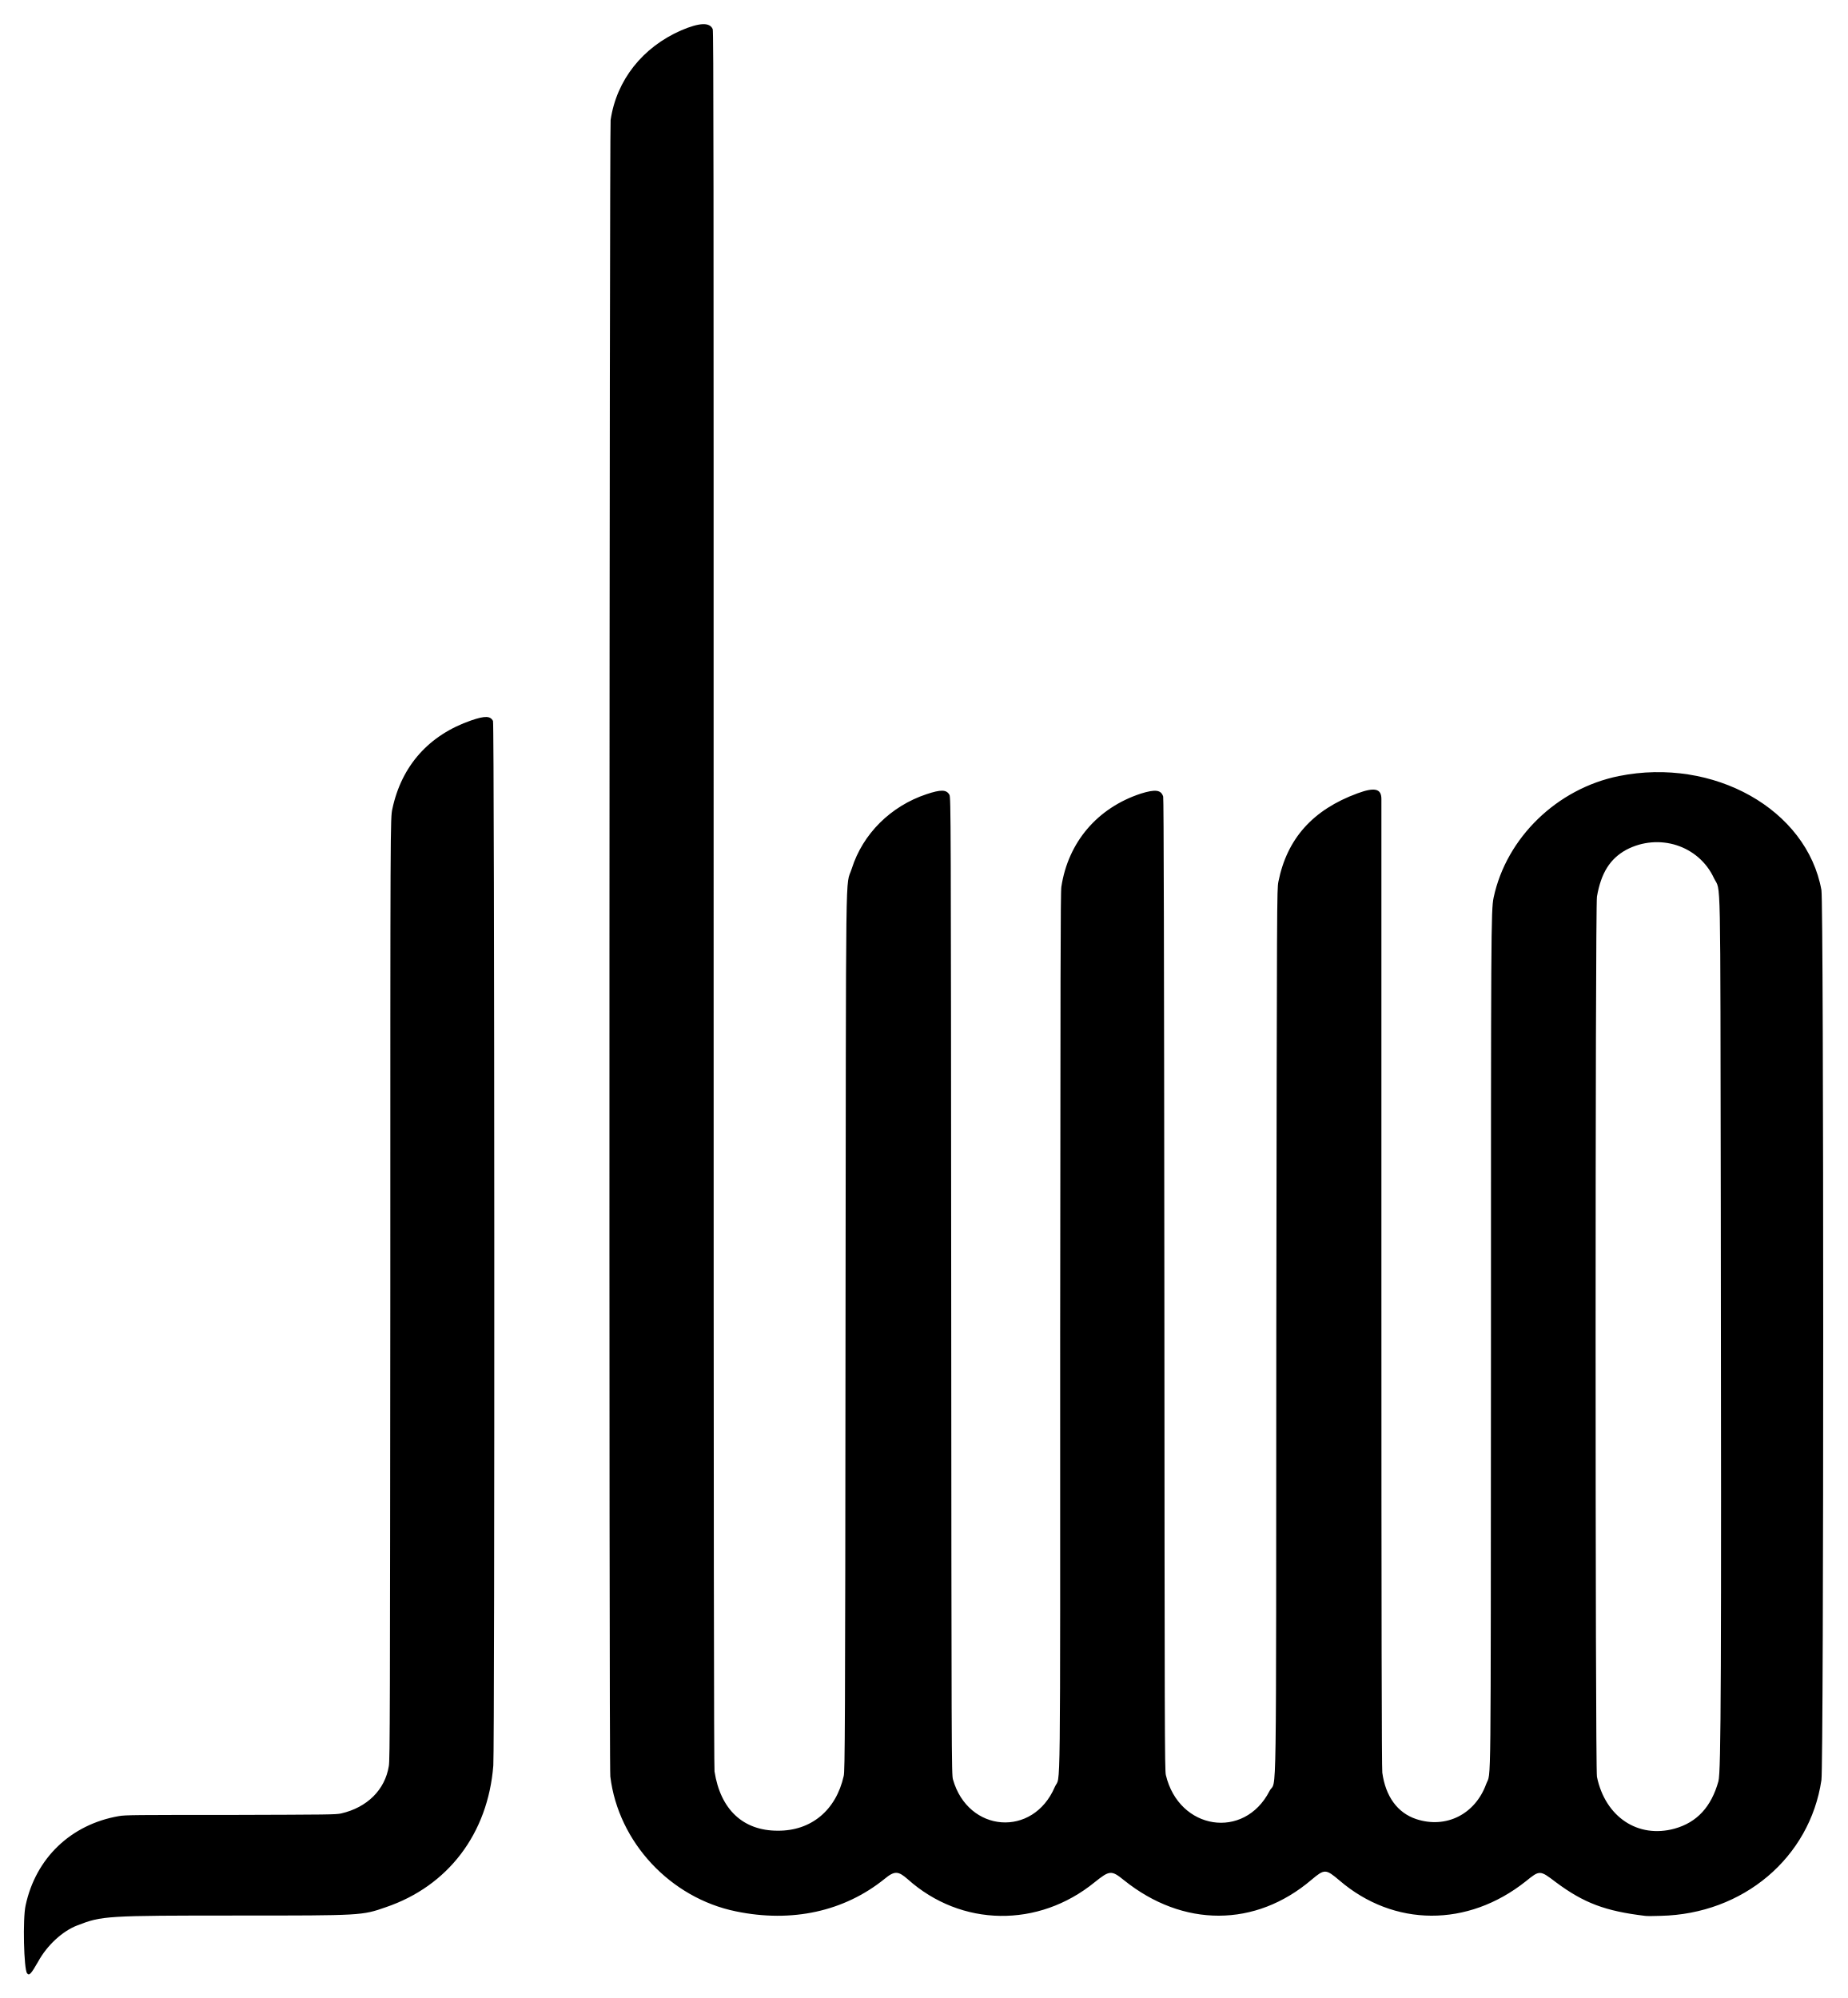
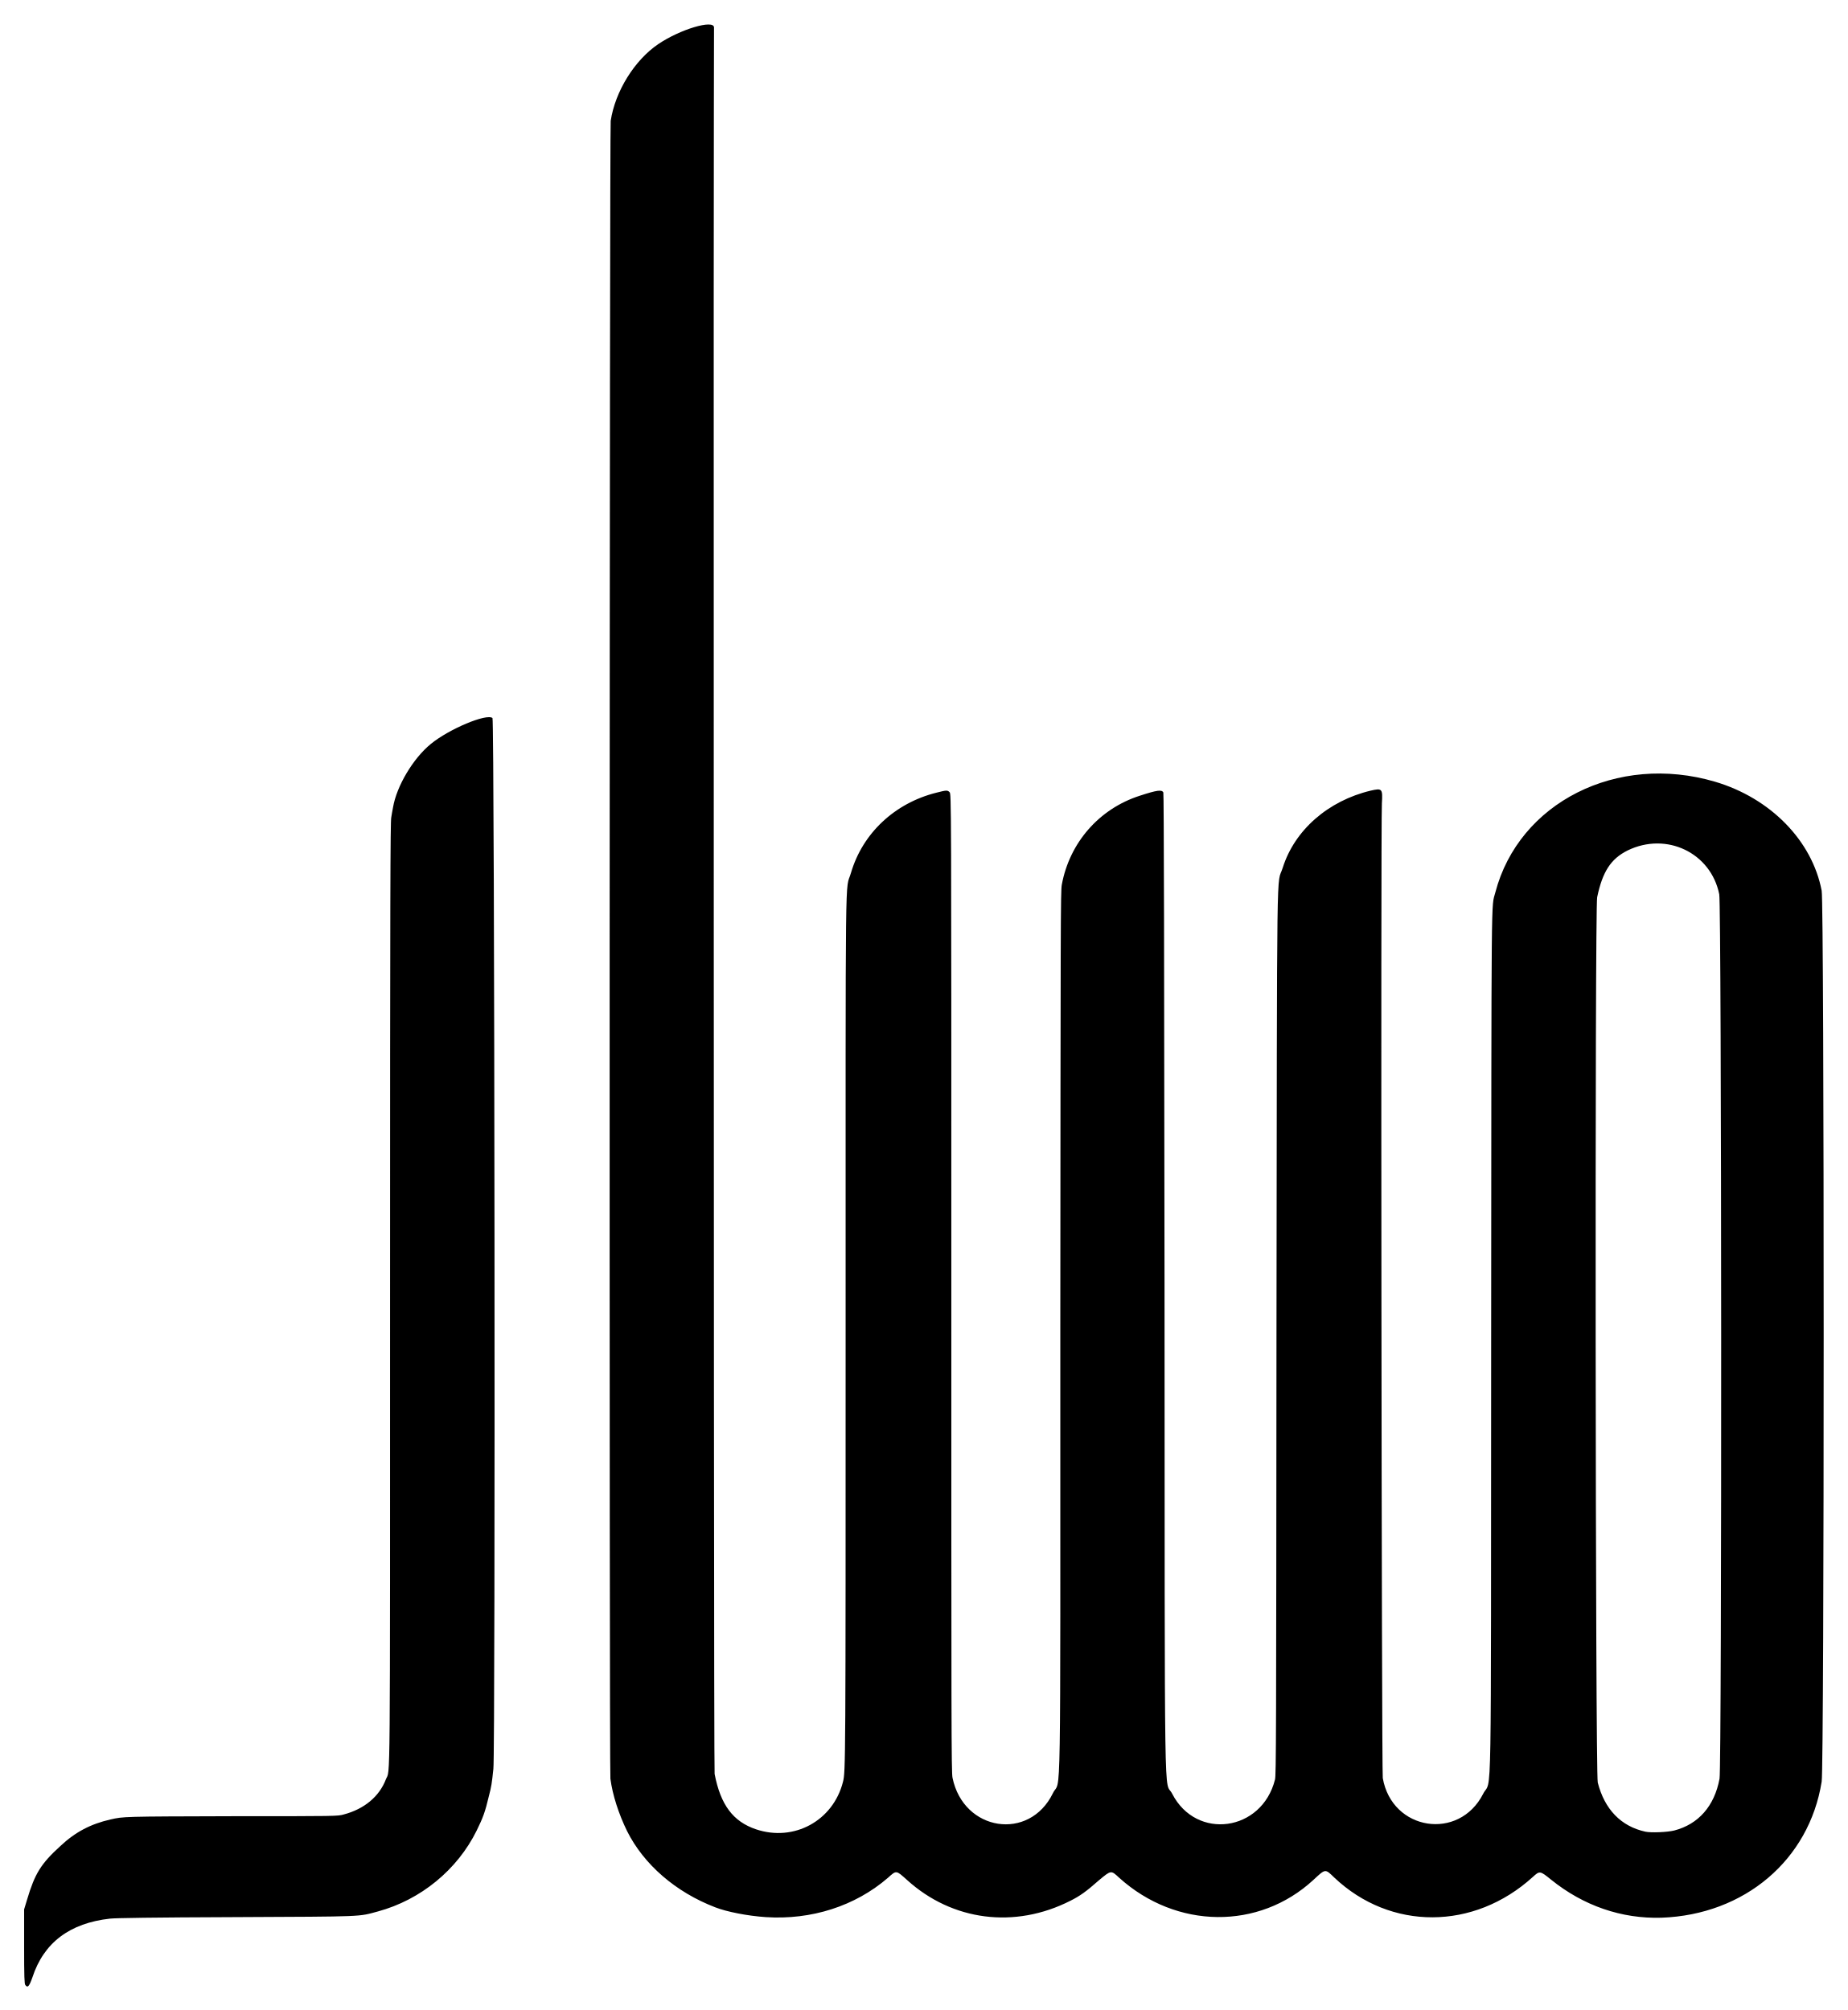
- <svg xmlns="http://www.w3.org/2000/svg" viewBox="0 0 620.5 671.2" role="img" aria-label="MASAR (Arabic)">
-   <path fill="currentColor" fill-rule="evenodd" d="M9.1,662.9C8.0,661.6 7.6,644.5 8.6,640.1C12.0,624.2 23.8,612.9 39.9,610.1C42.1,609.7 45.6,609.7 77.5,609.7C110.6,609.6 112.7,609.6 114.6,609.2C123.3,607.2 129.3,601.3 130.6,593.3C131.0,591.4 131.0,573.9 131.1,433.0C131.1,274.9 131.1,274.9 131.8,271.7C134.9,257.2 144.1,246.9 158.3,242.0C163.0,240.4 164.7,240.5 165.6,242.2C166.1,243.2 166.2,587.2 165.7,593.1C163.9,616.0 150.5,633.6 129.6,640.7C121.6,643.5 121.5,643.5 80.2,643.5C35.3,643.5 34.3,643.6 26.0,646.8C21.0,648.7 15.8,653.5 12.8,659.0C10.4,663.2 9.8,663.8 9.1,662.9ZM552.5,643.6C539.2,642.0 532.0,639.3 522.6,632.3C517.2,628.2 517.2,628.2 512.5,632.0C493.0,647.5 468.2,647.4 449.9,631.7C445.3,627.8 444.9,627.8 440.5,631.5C421.7,647.5 397.4,647.6 377.5,631.6C373.3,628.2 372.7,628.3 367.7,632.3C348.8,647.7 322.9,647.4 304.9,631.3C301.7,628.5 300.5,628.4 297.1,631.2C283.6,642.1 266.0,646.0 247.2,642.1C225.2,637.6 207.7,618.9 205.0,596.8C204.5,592.9 204.7,43.6 205.1,40.3C207.1,26.9 215.8,15.9 228.8,10.2C234.9,7.6 238.4,7.4 239.4,9.8C239.7,10.5 239.7,56.5 239.7,302.0C239.7,512.2 239.8,593.9 240.0,595.1C242.0,607.9 249.6,615.0 261.2,615.0C272.4,615.1 280.8,608.2 283.4,596.6C283.8,595.0 283.9,582.2 284.0,447.2C284.2,282.4 283.9,298.7 286.1,291.8C289.8,280.1 299.2,270.8 311.2,266.8C316.0,265.2 317.9,265.2 318.9,267.0C319.4,267.8 319.4,274.0 319.5,432.0C319.6,590.4 319.6,596.2 320.1,597.8C325.2,615.7 347.0,617.4 354.3,600.3C356.3,595.6 356.1,612.7 356.1,447.2C356.2,330.8 356.2,299.5 356.5,297.9C358.8,282.9 368.6,271.4 383.2,266.6C388.0,265.1 390.0,265.3 390.7,267.6C390.9,268.1 391.0,320.3 391.1,431.5C391.2,581.0 391.2,594.8 391.6,596.3C396.0,614.8 417.9,618.2 426.4,601.7C428.9,596.9 428.6,615.2 428.7,447.2C428.9,299.1 428.9,299.1 429.4,296.2C432.3,281.7 441.0,272.0 456.0,266.5C461.7,264.4 464.0,264.9 464.0,268.4C464.0,269.1 464.0,342.5 464.0,431.6C464.0,543.9 464.1,594.2 464.3,595.5C465.4,603.5 469.4,609.0 475.7,611.1C485.7,614.4 495.5,609.5 499.2,599.3C500.9,594.8 500.7,607.7 500.8,454.7C500.8,313.0 500.8,305.8 501.7,301.5C506.0,281.4 523.0,264.9 543.8,260.7C575.6,254.3 606.9,271.9 611.8,299.0C612.6,303.5 612.6,592.4 611.8,598.0C607.9,624.1 585.5,643.0 557.8,643.6C555.3,643.7 553.0,643.7 552.5,643.6ZM562.5,614.3C570.0,612.2 574.8,607.0 577.2,598.4C578.1,595.2 578.2,562.7 578.0,406.2C577.8,288.6 578.1,300.0 575.7,295.0C570.6,284.0 557.2,279.7 546.2,285.5C540.8,288.5 537.8,293.2 536.4,301.2C535.8,304.5 535.8,594.2 536.4,596.9C539.2,610.4 550.2,617.7 562.5,614.3Z" />
+ <svg xmlns="http://www.w3.org/2000/svg" viewBox="0 0 620.5 675.2" role="img" aria-label="MASAR (Arabic)">
+   <path fill="currentColor" fill-rule="evenodd" d="M8.5,666.8C8.2,666.5 8.1,664.1 8.1,653.9L8.1,641.4L9.1,638.1C11.7,629.4 13.7,626.1 20.3,620.1C25.3,615.4 30.5,612.7 37.1,611.2C41.5,610.2 41.0,610.2 78.1,610.1C113.4,610.1 113.4,610.1 115.5,609.5C122.3,607.7 127.4,603.5 129.6,597.7C131.1,594.0 131.0,606.6 131.0,434.2C131.0,300.5 131.1,275.9 131.4,274.6C131.5,273.8 131.8,272.3 132.0,271.2C133.2,264.1 138.7,254.8 144.7,249.9C150.8,244.9 163.4,239.6 165.4,241.2C166.1,241.7 166.4,588.7 165.7,594.2C165.2,599.0 165.0,600.3 164.2,603.3C162.9,608.8 162.2,610.6 160.1,614.9C153.6,628.1 141.3,638.2 126.9,642.1C120.2,643.9 123.0,643.8 79.1,644.0C51.1,644.1 38.9,644.3 37.0,644.5C23.4,646.0 14.7,652.6 10.9,664.2C9.8,667.3 9.3,667.9 8.5,666.8ZM257.2,644.0C251.1,643.6 244.0,642.2 240.2,640.7C226.9,635.6 216.2,626.3 210.6,615.1C207.8,609.4 205.7,602.9 205.0,597.5C204.6,593.9 204.7,43.9 205.1,40.6C206.6,30.7 213.1,20.2 221.1,14.8C228.5,9.8 239.7,6.5 239.8,9.2C239.8,9.4 239.7,50.9 239.7,101.2C239.7,416.7 239.8,594.9 240.0,595.9C242.0,606.3 246.2,611.9 253.9,614.5C266.7,618.8 279.8,611.6 283.1,598.6C284.0,595.2 284.0,592.8 284.0,446.9C284.0,283.1 283.8,300.1 285.8,293.2C289.7,279.9 300.5,269.8 314.4,266.3C317.9,265.4 318.2,265.4 318.9,266.1C319.5,266.7 319.5,266.7 319.5,431.0C319.5,580.0 319.5,595.4 319.9,597.2C323.6,615.2 345.7,618.6 353.6,602.4C356.4,596.6 356.1,615.7 356.1,447.4C356.2,308.5 356.2,299.5 356.6,297.2C359.2,283.1 369.1,271.7 382.8,267.3C388.6,265.4 390.2,265.2 390.7,266.2C390.9,266.5 391.0,323.1 391.1,431.2C391.2,616.8 390.9,597.1 393.7,602.6C401.8,618.3 423.8,615.3 428.2,597.8C428.6,596.3 428.6,584.2 428.7,447.8C428.9,280.6 428.7,298.2 430.8,291.5C434.8,278.8 446.1,269.0 460.3,265.6C464.2,264.7 464.4,264.9 464.1,269.9C463.7,277.8 464.0,595.0 464.4,597.3C467.5,615.0 490.0,618.5 498.1,602.6C501.1,596.7 500.7,614.8 500.8,450.4C500.9,293.3 500.8,305.3 502.2,299.8C510.1,269.6 543.1,252.9 576.0,262.6C594.6,268.1 608.6,282.4 611.8,299.2C612.7,303.7 612.7,593.1 611.8,598.5C607.6,624.8 585.9,643.2 558.0,644.2C544.6,644.6 531.8,640.2 520.9,631.4C517.2,628.4 517.1,628.4 514.8,630.5C495.0,648.5 467.0,648.6 448.1,630.7C445.0,627.7 445.2,627.7 441.1,631.5C422.8,648.4 395.1,648.1 375.9,630.8C373.1,628.2 373.2,628.2 369.1,631.6C364.8,635.4 362.7,636.9 359.5,638.5C340.8,648.0 319.8,645.3 304.6,631.5C300.9,628.2 301.1,628.2 298.2,630.8C287.2,640.3 272.5,645.0 257.2,644.0ZM562.3,614.9C570.4,612.8 575.8,606.7 577.5,597.5C578.3,593.4 578.2,304.3 577.4,300.4C574.6,286.5 559.7,279.3 546.6,285.7C541.0,288.5 538.2,292.8 536.4,301.4C535.6,305.2 535.8,595.6 536.6,598.8C538.9,607.8 544.4,613.5 552.6,615.3C554.4,615.7 559.9,615.5 562.3,614.9Z" />
</svg>
